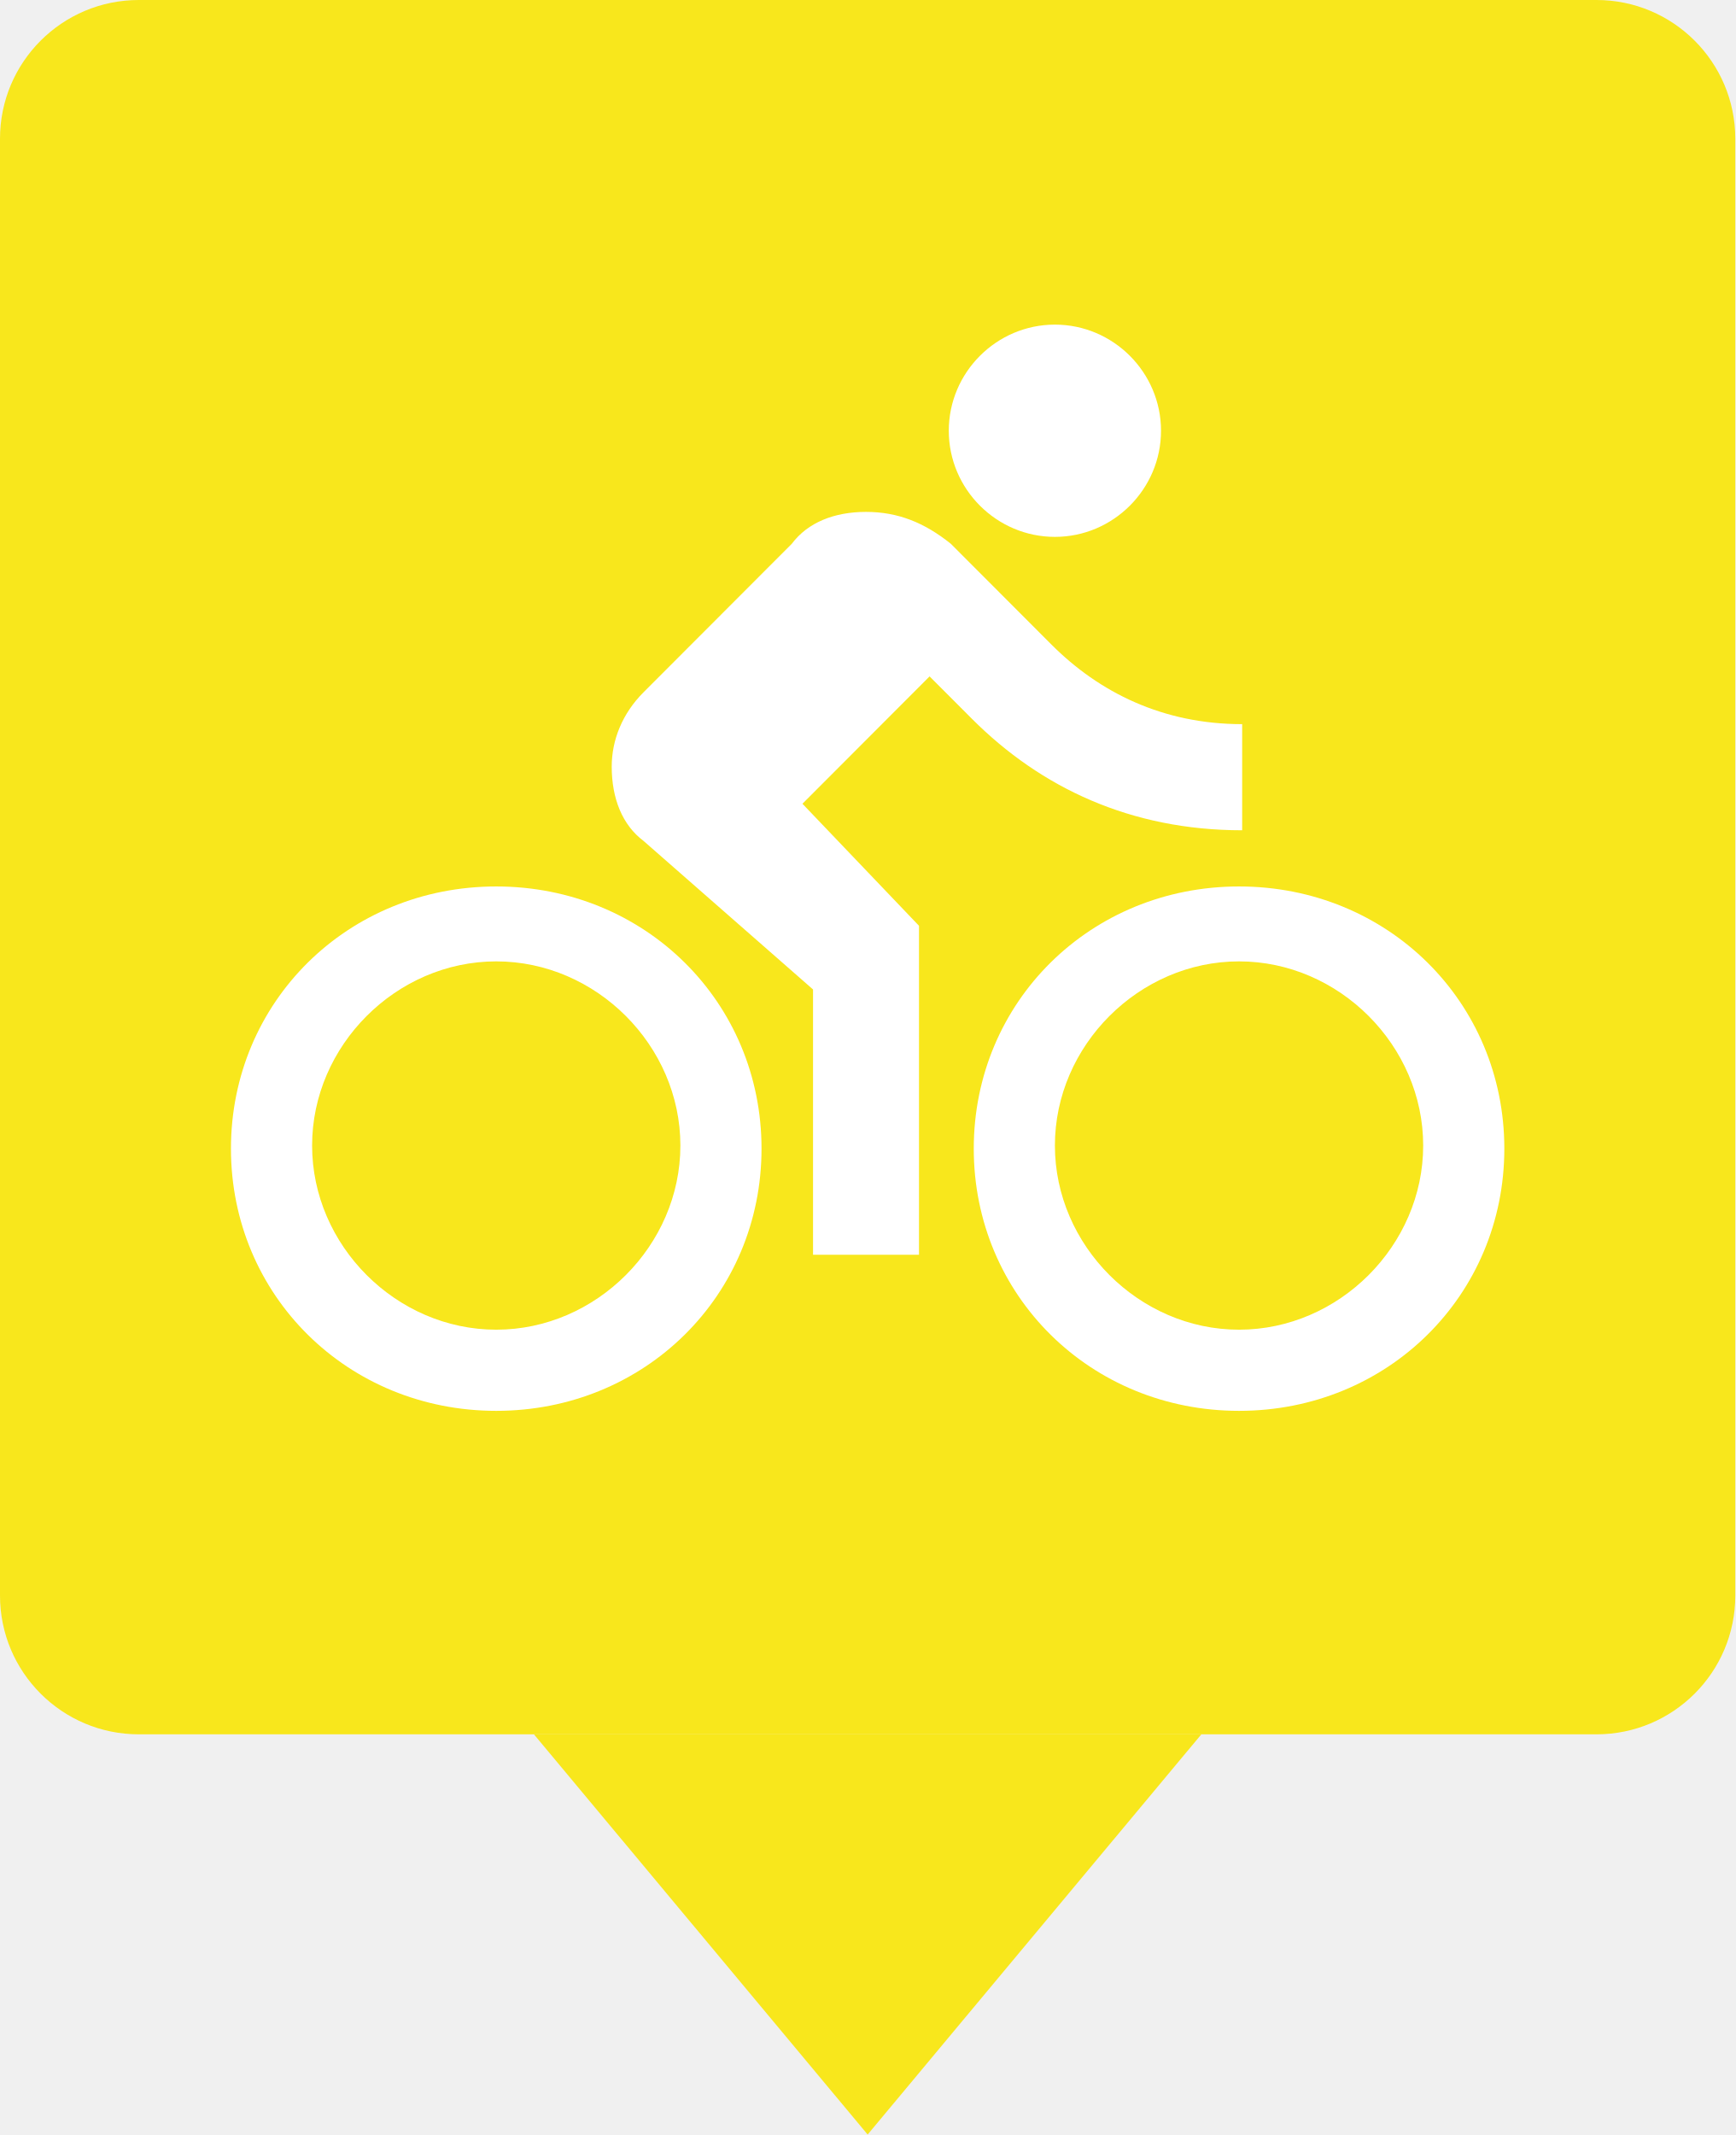
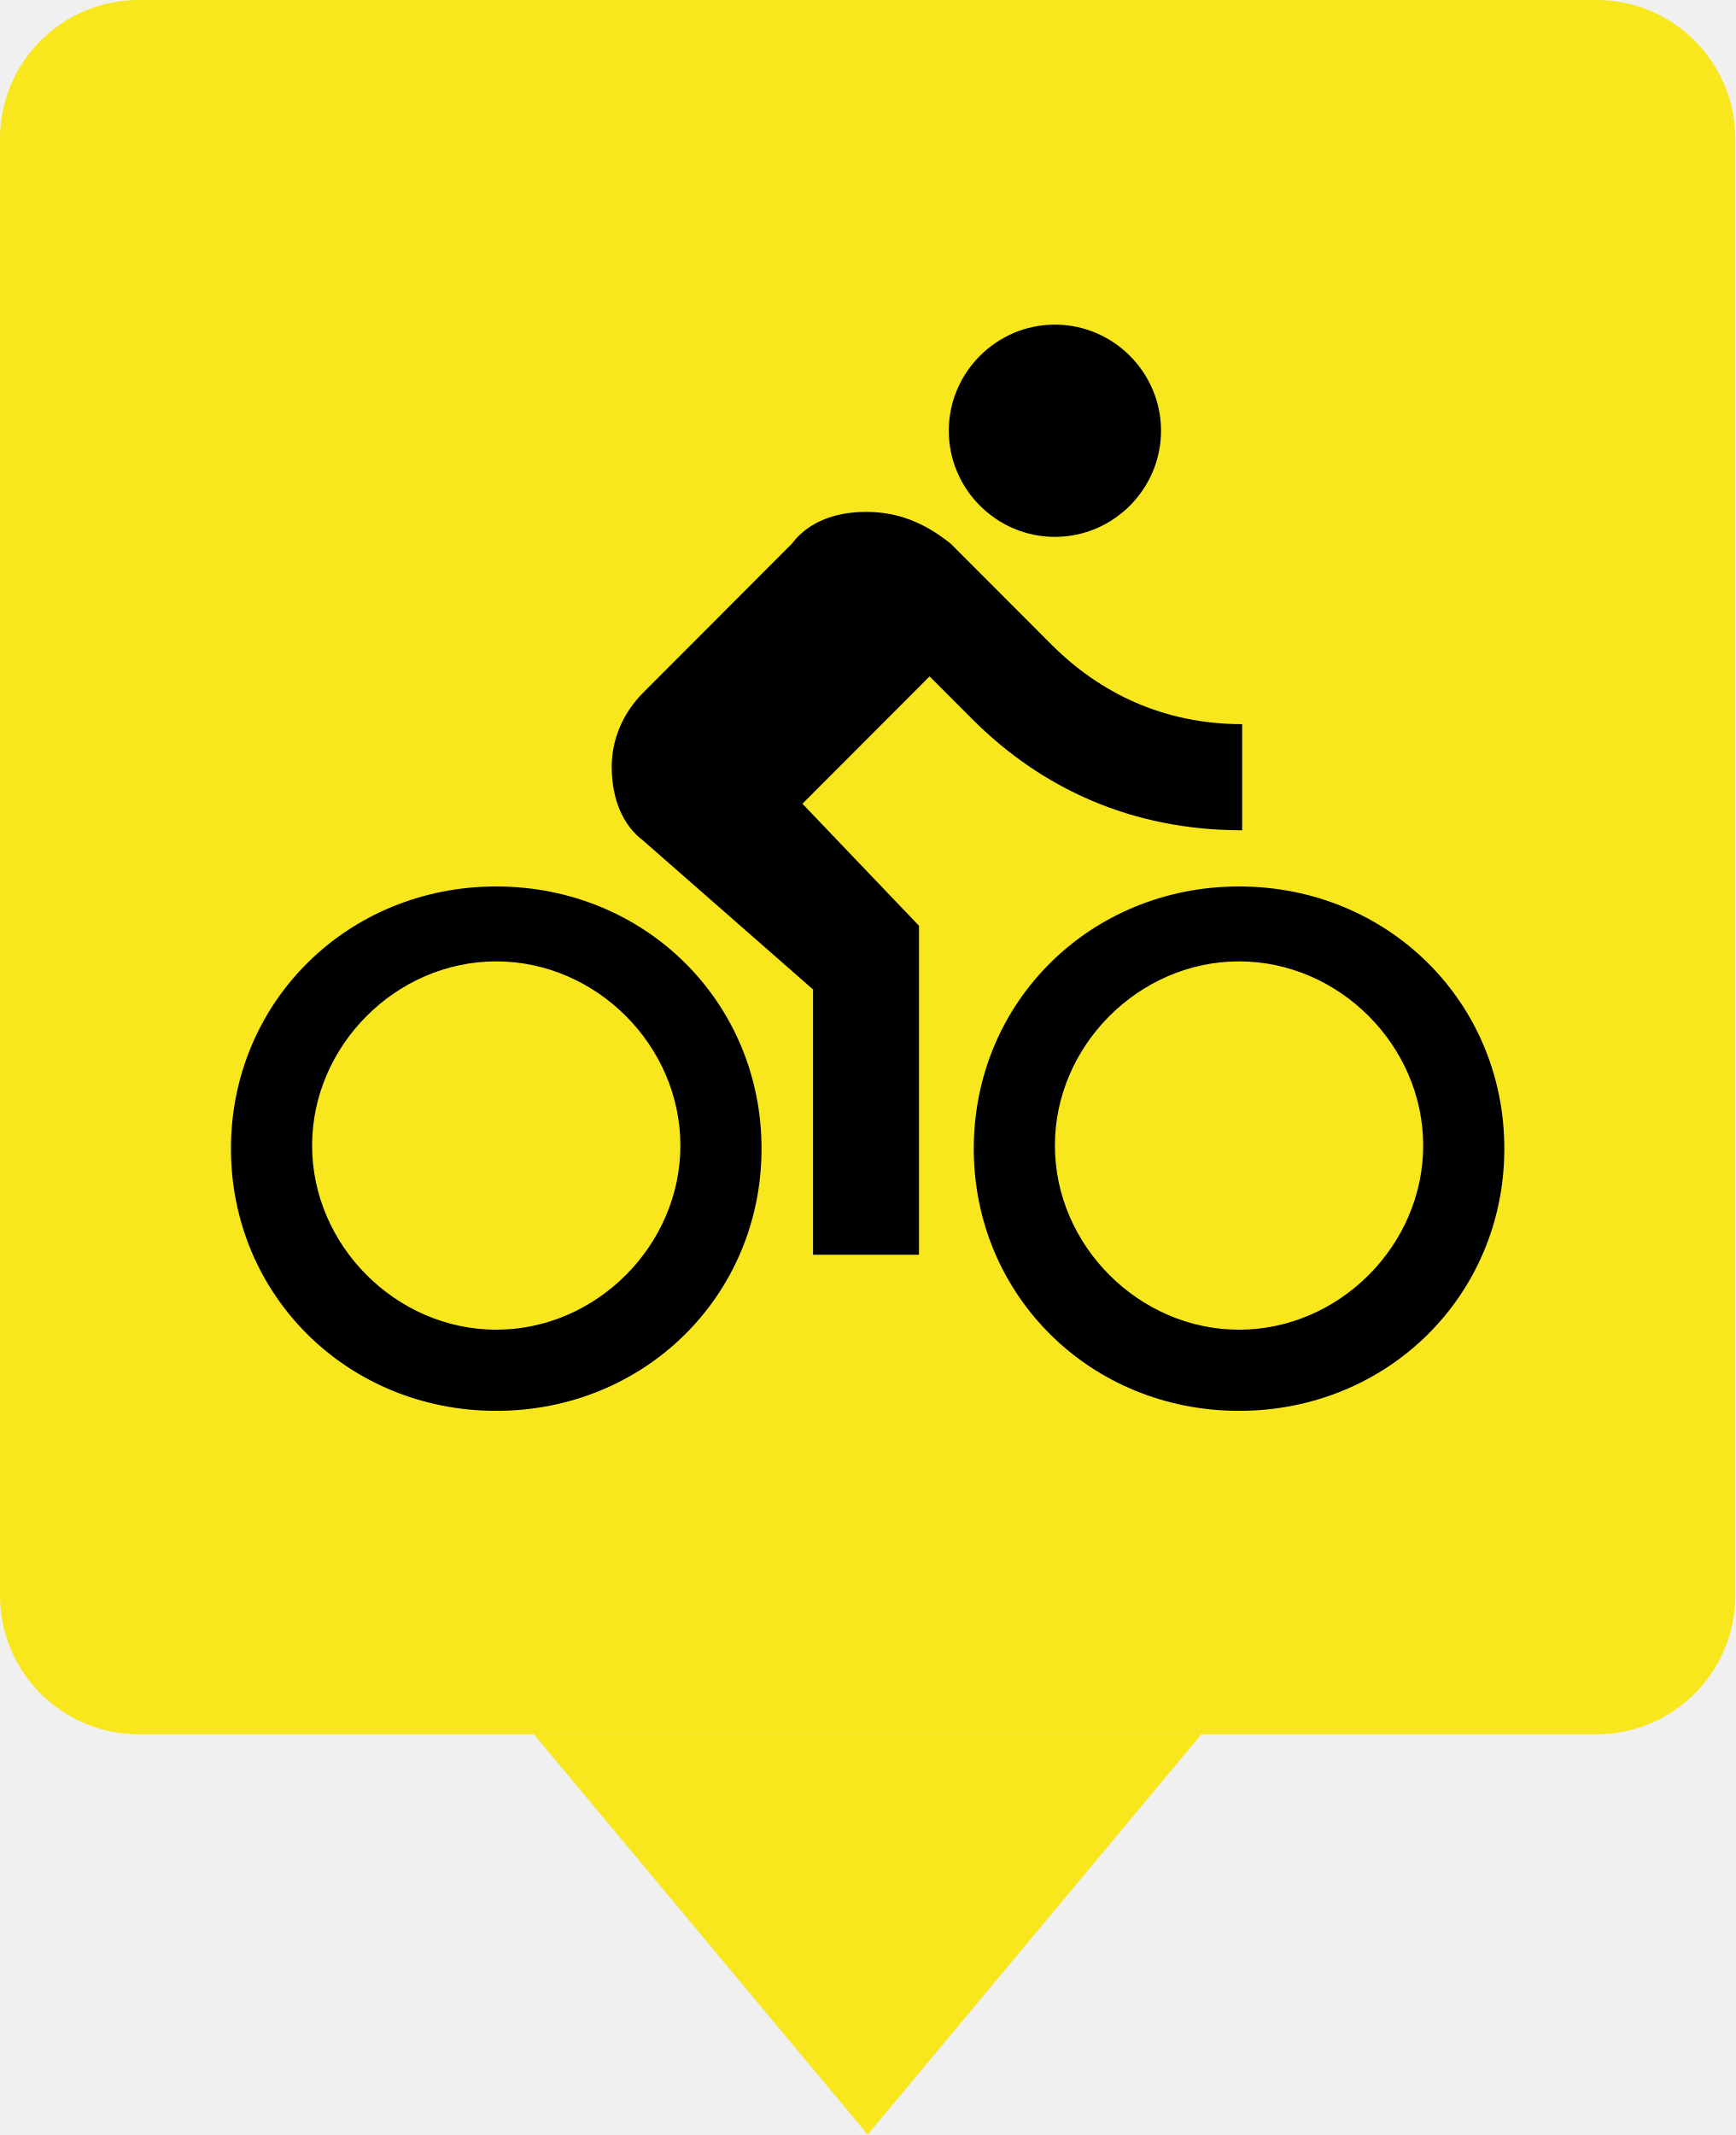
<svg xmlns="http://www.w3.org/2000/svg" width="278px" height="342px" viewBox="0 0 278 342" version="1.1">
  <defs />
  <g id="Page-1" stroke="none" stroke-width="1" fill="none" fill-rule="evenodd">
    <g id="bike" fill-rule="nonzero">
      <g id="Group" fill="#F8E71C">
        <g id="Rectangle-8">
          <g id="Vector">
            <g id="path0_fill-link">
              <path d="M0,22.225 C0,9.951 9.957,0 22.24,0 L255.76,0 C268.043,0 278,9.951 278,22.225 L278,255.591 C278,267.866 268.043,277.817 255.76,277.817 L89.357,277.817 L22.24,277.817 C9.957,277.817 0,267.866 0,255.591 L0,22.225 Z" id="path0_fill" />
            </g>
          </g>
        </g>
        <g id="Polygon" transform="translate(85.53846, 276.7447)">
          <g id="Vector" transform="translate(0, -0)">
            <g id="path1_fill-link" transform="translate(53.5, 32.6834) scale(-1, 1) rotate(-180) translate(-53.5, -32.6834) translate(0, 0.183398)">
              <polygon id="path1_fill" points="53.462 0 106.923 64.112 0 64.112" />
            </g>
          </g>
        </g>
      </g>
-       <path d="M169,86 C178.35,86 186,78.35 186,69 C186,59.65 178.35,52 169,52 C159.65,52 152,59.65 152,69 C152,78.35 159.65,86 169,86 Z M79.5,142 C55.7,142 37,160.48 37,184 C37,207.52 55.7,226 79.5,226 C103.3,226 122,207.52 122,184 C122,160.48 103.3,142 79.5,142 Z M79.5,213 C63.486,213 50,199.514 50,183.5 C50,167.486 63.486,154 79.5,154 C95.514,154 109,167.486 109,183.5 C109,199.514 95.514,213 79.5,213 Z M128.555,128.75 L148.924,108.35 L155.714,115.15 C166.748,126.2 181.176,133 199,133 L199,116 C186.269,116 176.084,110.9 168.445,103.25 L152.319,87.1 C148.076,83.7 143.832,82 138.739,82 C133.647,82 129.403,83.7 126.857,87.1 L103.092,110.9 C99.697,114.3 98,118.55 98,122.8 C98,127.9 99.697,132.15 103.092,134.7 L130.252,158.5 L130.252,201 L147.227,201 L147.227,148.3 L128.555,128.75 Z M198.5,142 C174.7,142 156,160.48 156,184 C156,207.52 174.7,226 198.5,226 C222.3,226 241,207.52 241,184 C241,160.48 222.3,142 198.5,142 Z M198.5,213 C182.486,213 169,199.514 169,183.5 C169,167.486 182.486,154 198.5,154 C214.514,154 228,167.486 228,183.5 C228,199.514 214.514,213 198.5,213 Z" id="Shape" fill="#FFFFFF" />
+       <path d="M169,86 C178.35,86 186,78.35 186,69 C186,59.65 178.35,52 169,52 C159.65,52 152,59.65 152,69 C152,78.35 159.65,86 169,86 Z M79.5,142 C55.7,142 37,160.48 37,184 C37,207.52 55.7,226 79.5,226 C103.3,226 122,207.52 122,184 C122,160.48 103.3,142 79.5,142 Z M79.5,213 C63.486,213 50,199.514 50,183.5 C50,167.486 63.486,154 79.5,154 C95.514,154 109,167.486 109,183.5 C109,199.514 95.514,213 79.5,213 Z M128.555,128.75 L148.924,108.35 L155.714,115.15 C166.748,126.2 181.176,133 199,133 L199,116 C186.269,116 176.084,110.9 168.445,103.25 L152.319,87.1 C148.076,83.7 143.832,82 138.739,82 C133.647,82 129.403,83.7 126.857,87.1 L103.092,110.9 C99.697,114.3 98,118.55 98,122.8 C98,127.9 99.697,132.15 103.092,134.7 L130.252,158.5 L130.252,201 L147.227,201 L147.227,148.3 L128.555,128.75 Z M198.5,142 C174.7,142 156,160.48 156,184 C156,207.52 174.7,226 198.5,226 C222.3,226 241,207.52 241,184 C241,160.48 222.3,142 198.5,142 Z M198.5,213 C182.486,213 169,199.514 169,183.5 C169,167.486 182.486,154 198.5,154 C214.514,154 228,167.486 228,183.5 C228,199.514 214.514,213 198.5,213 Z" id="Shape" fill="#000" />
    </g>
  </g>
</svg>
